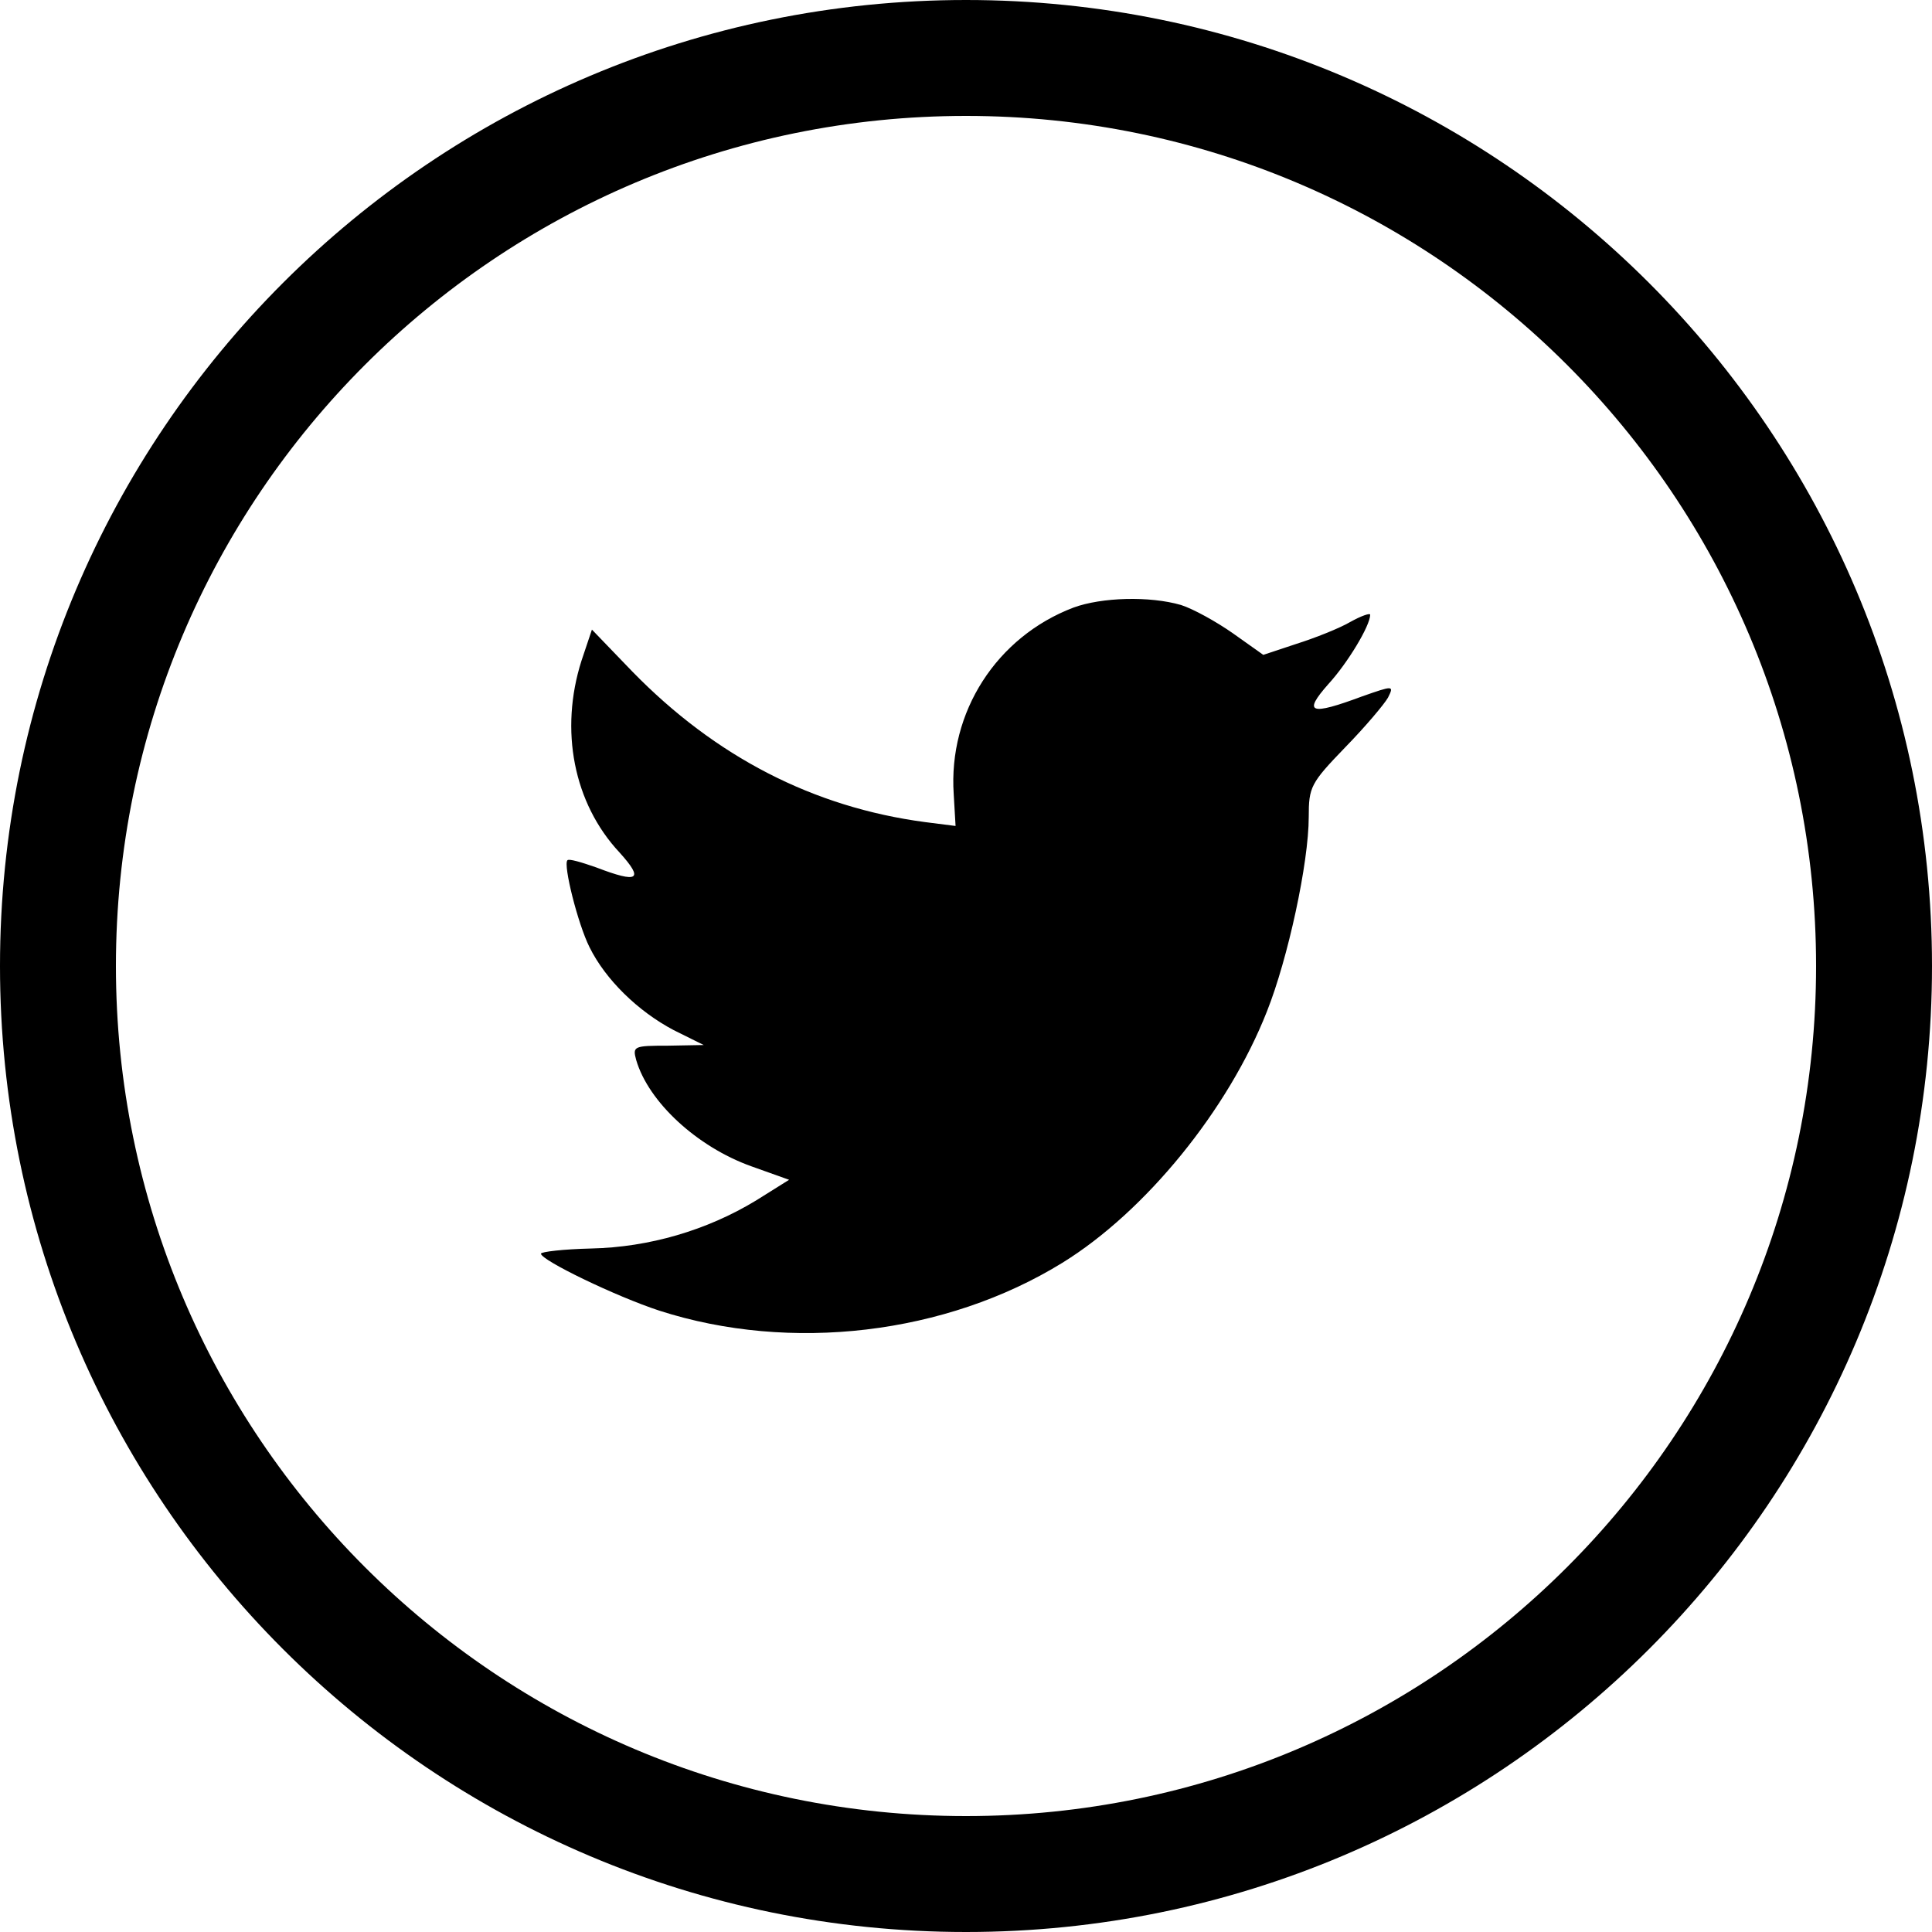
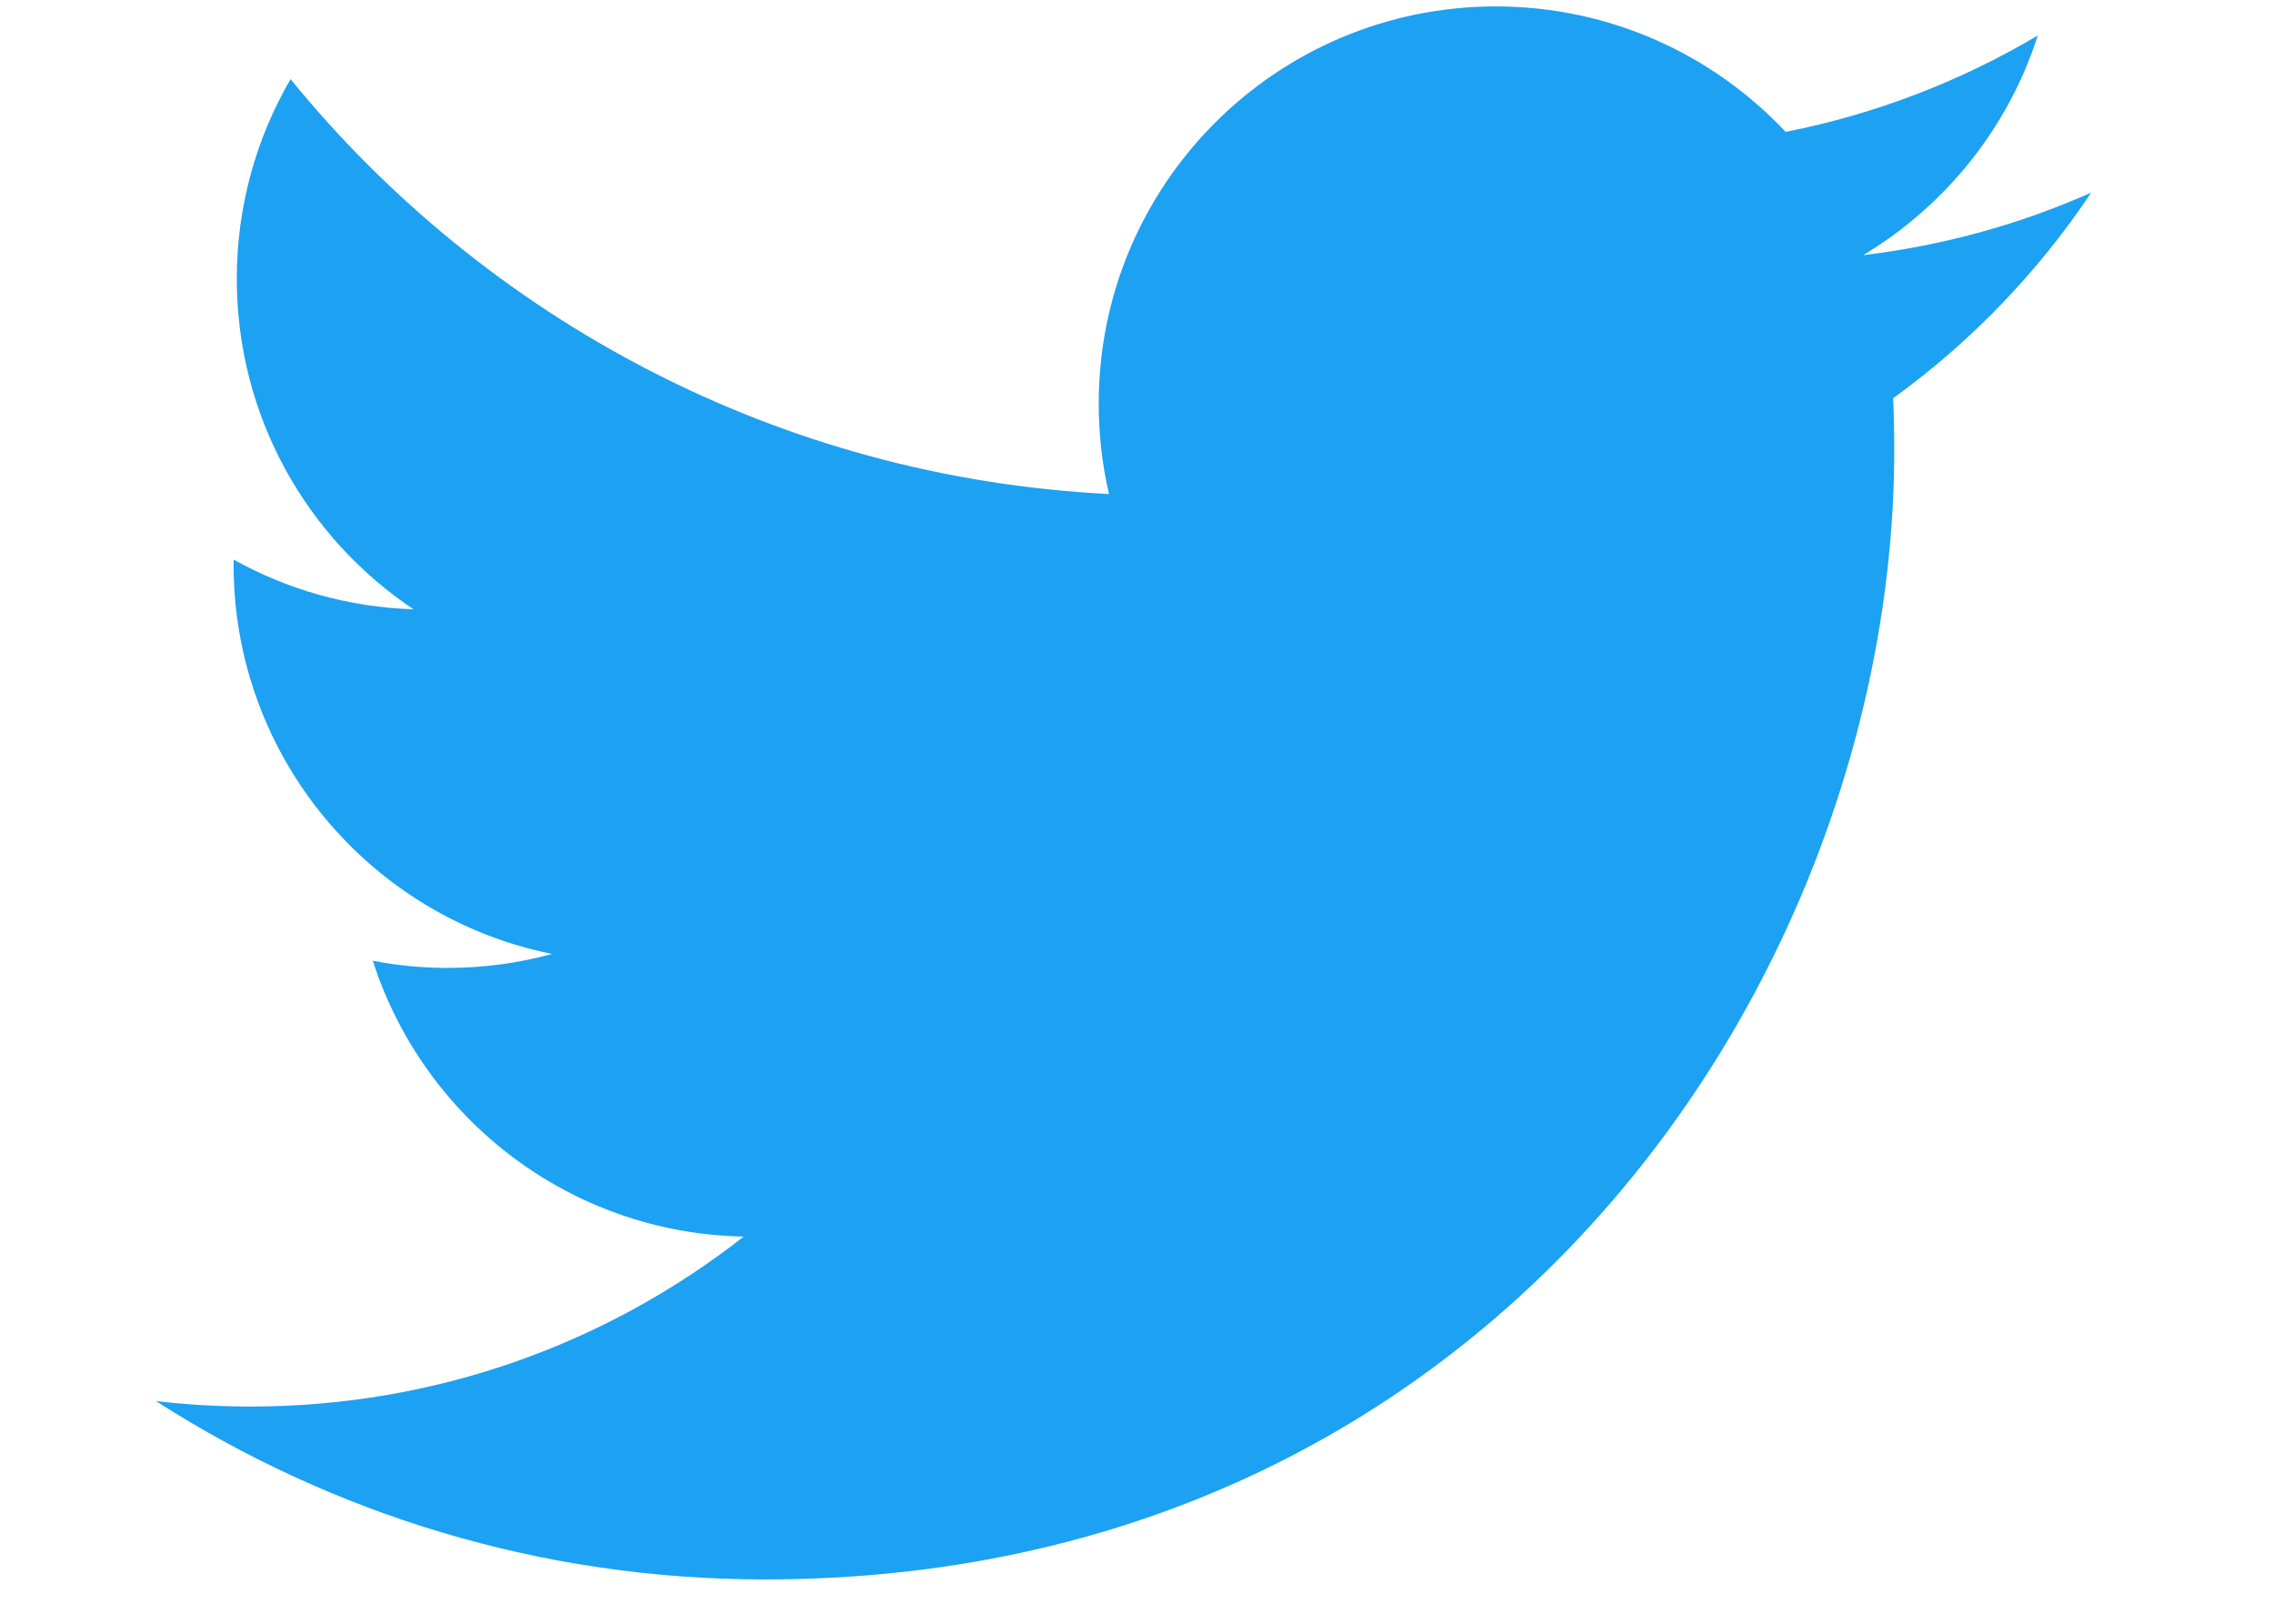
- <svg xmlns="http://www.w3.org/2000/svg" height="50px" version="1.1" viewBox="0 0 50 50" width="50px">
-   <defs />
-   <g fill="none" fill-rule="evenodd" id="Page-1" stroke="none" stroke-width="1">
-     <g fill="#000000" id="Twitter">
-       <path d="M25,50 C38.807,50 50,38.807 50,25 C50,11.193 38.807,0 25,0 C11.193,0 0,11.193 0,25 C0,38.807 11.193,50 25,50 Z M25,47 C37.15,47 47,37.15 47,25 C47,12.85 37.15,3 25,3 C12.85,3 3,12.85 3,25 C3,37.15 12.85,47 25,47 Z M24.682,20.554 L24.73,21.376 L23.935,21.275 C21.042,20.89 18.515,19.582 16.369,17.384 L15.319,16.294 L15.049,17.099 C14.477,18.894 14.842,20.789 16.035,22.064 C16.671,22.768 16.527,22.869 15.431,22.449 C15.049,22.315 14.715,22.215 14.684,22.265 C14.572,22.382 14.954,23.909 15.256,24.512 C15.669,25.351 16.512,26.173 17.434,26.659 L18.212,27.045 L17.291,27.062 C16.4,27.062 16.369,27.078 16.464,27.431 C16.782,28.521 18.038,29.678 19.437,30.181 L20.422,30.533 L19.564,31.07 C18.292,31.842 16.798,32.278 15.303,32.311 C14.588,32.328 14,32.395 14,32.445 C14,32.613 15.939,33.552 17.068,33.921 C20.454,35.011 24.476,34.542 27.496,32.68 C29.642,31.355 31.788,28.722 32.789,26.173 C33.33,24.814 33.87,22.332 33.87,21.141 C33.87,20.37 33.918,20.269 34.808,19.347 C35.333,18.81 35.826,18.223 35.921,18.055 C36.08,17.737 36.064,17.737 35.253,18.022 C33.902,18.525 33.711,18.458 34.379,17.703 C34.872,17.166 35.46,16.194 35.46,15.909 C35.46,15.858 35.221,15.942 34.951,16.093 C34.665,16.261 34.029,16.512 33.552,16.663 L32.694,16.948 L31.915,16.395 C31.486,16.093 30.882,15.758 30.564,15.657 C29.753,15.422 28.513,15.456 27.782,15.724 C25.795,16.479 24.539,18.424 24.682,20.554 C24.682,20.554 24.539,18.424 24.682,20.554 Z M24.682,20.554" id="Oval-1" />
-     </g>
-   </g>
+ <svg xmlns="http://www.w3.org/2000/svg" viewBox="-23 0 350 250">
+   <path fill="#1da1f2" d="M94.72 243.18c112.46 0 173.96-93.168 173.96-173.96 0-2.646-.054-5.281-.173-7.903 11.938-8.63 22.314-19.4 30.498-31.66-10.955 4.869-22.744 8.147-35.111 9.626 12.623-7.569 22.314-19.543 26.886-33.817-11.813 7.003-24.895 12.093-38.824 14.841-11.157-11.884-27.041-19.317-44.629-19.317-33.764 0-61.144 27.381-61.144 61.132 0 4.798.536 9.465 1.585 13.941-50.815-2.557-95.874-26.886-126.03-63.88-5.251 9.035-8.278 19.531-8.278 30.73 0 21.212 10.794 39.938 27.208 50.893-10.031-.31-19.454-3.063-27.69-7.647-.009.257-.009.507-.009.781 0 29.61 21.075 54.332 49.051 59.934-5.138 1.401-10.543 2.152-16.122 2.152-3.934 0-7.766-.387-11.491-1.103 7.784 24.293 30.355 41.971 57.115 42.465-20.926 16.402-47.287 26.171-75.937 26.171-4.929 0-9.798-.28-14.584-.846 27.059 17.344 59.189 27.464 93.722 27.464" />
</svg>
